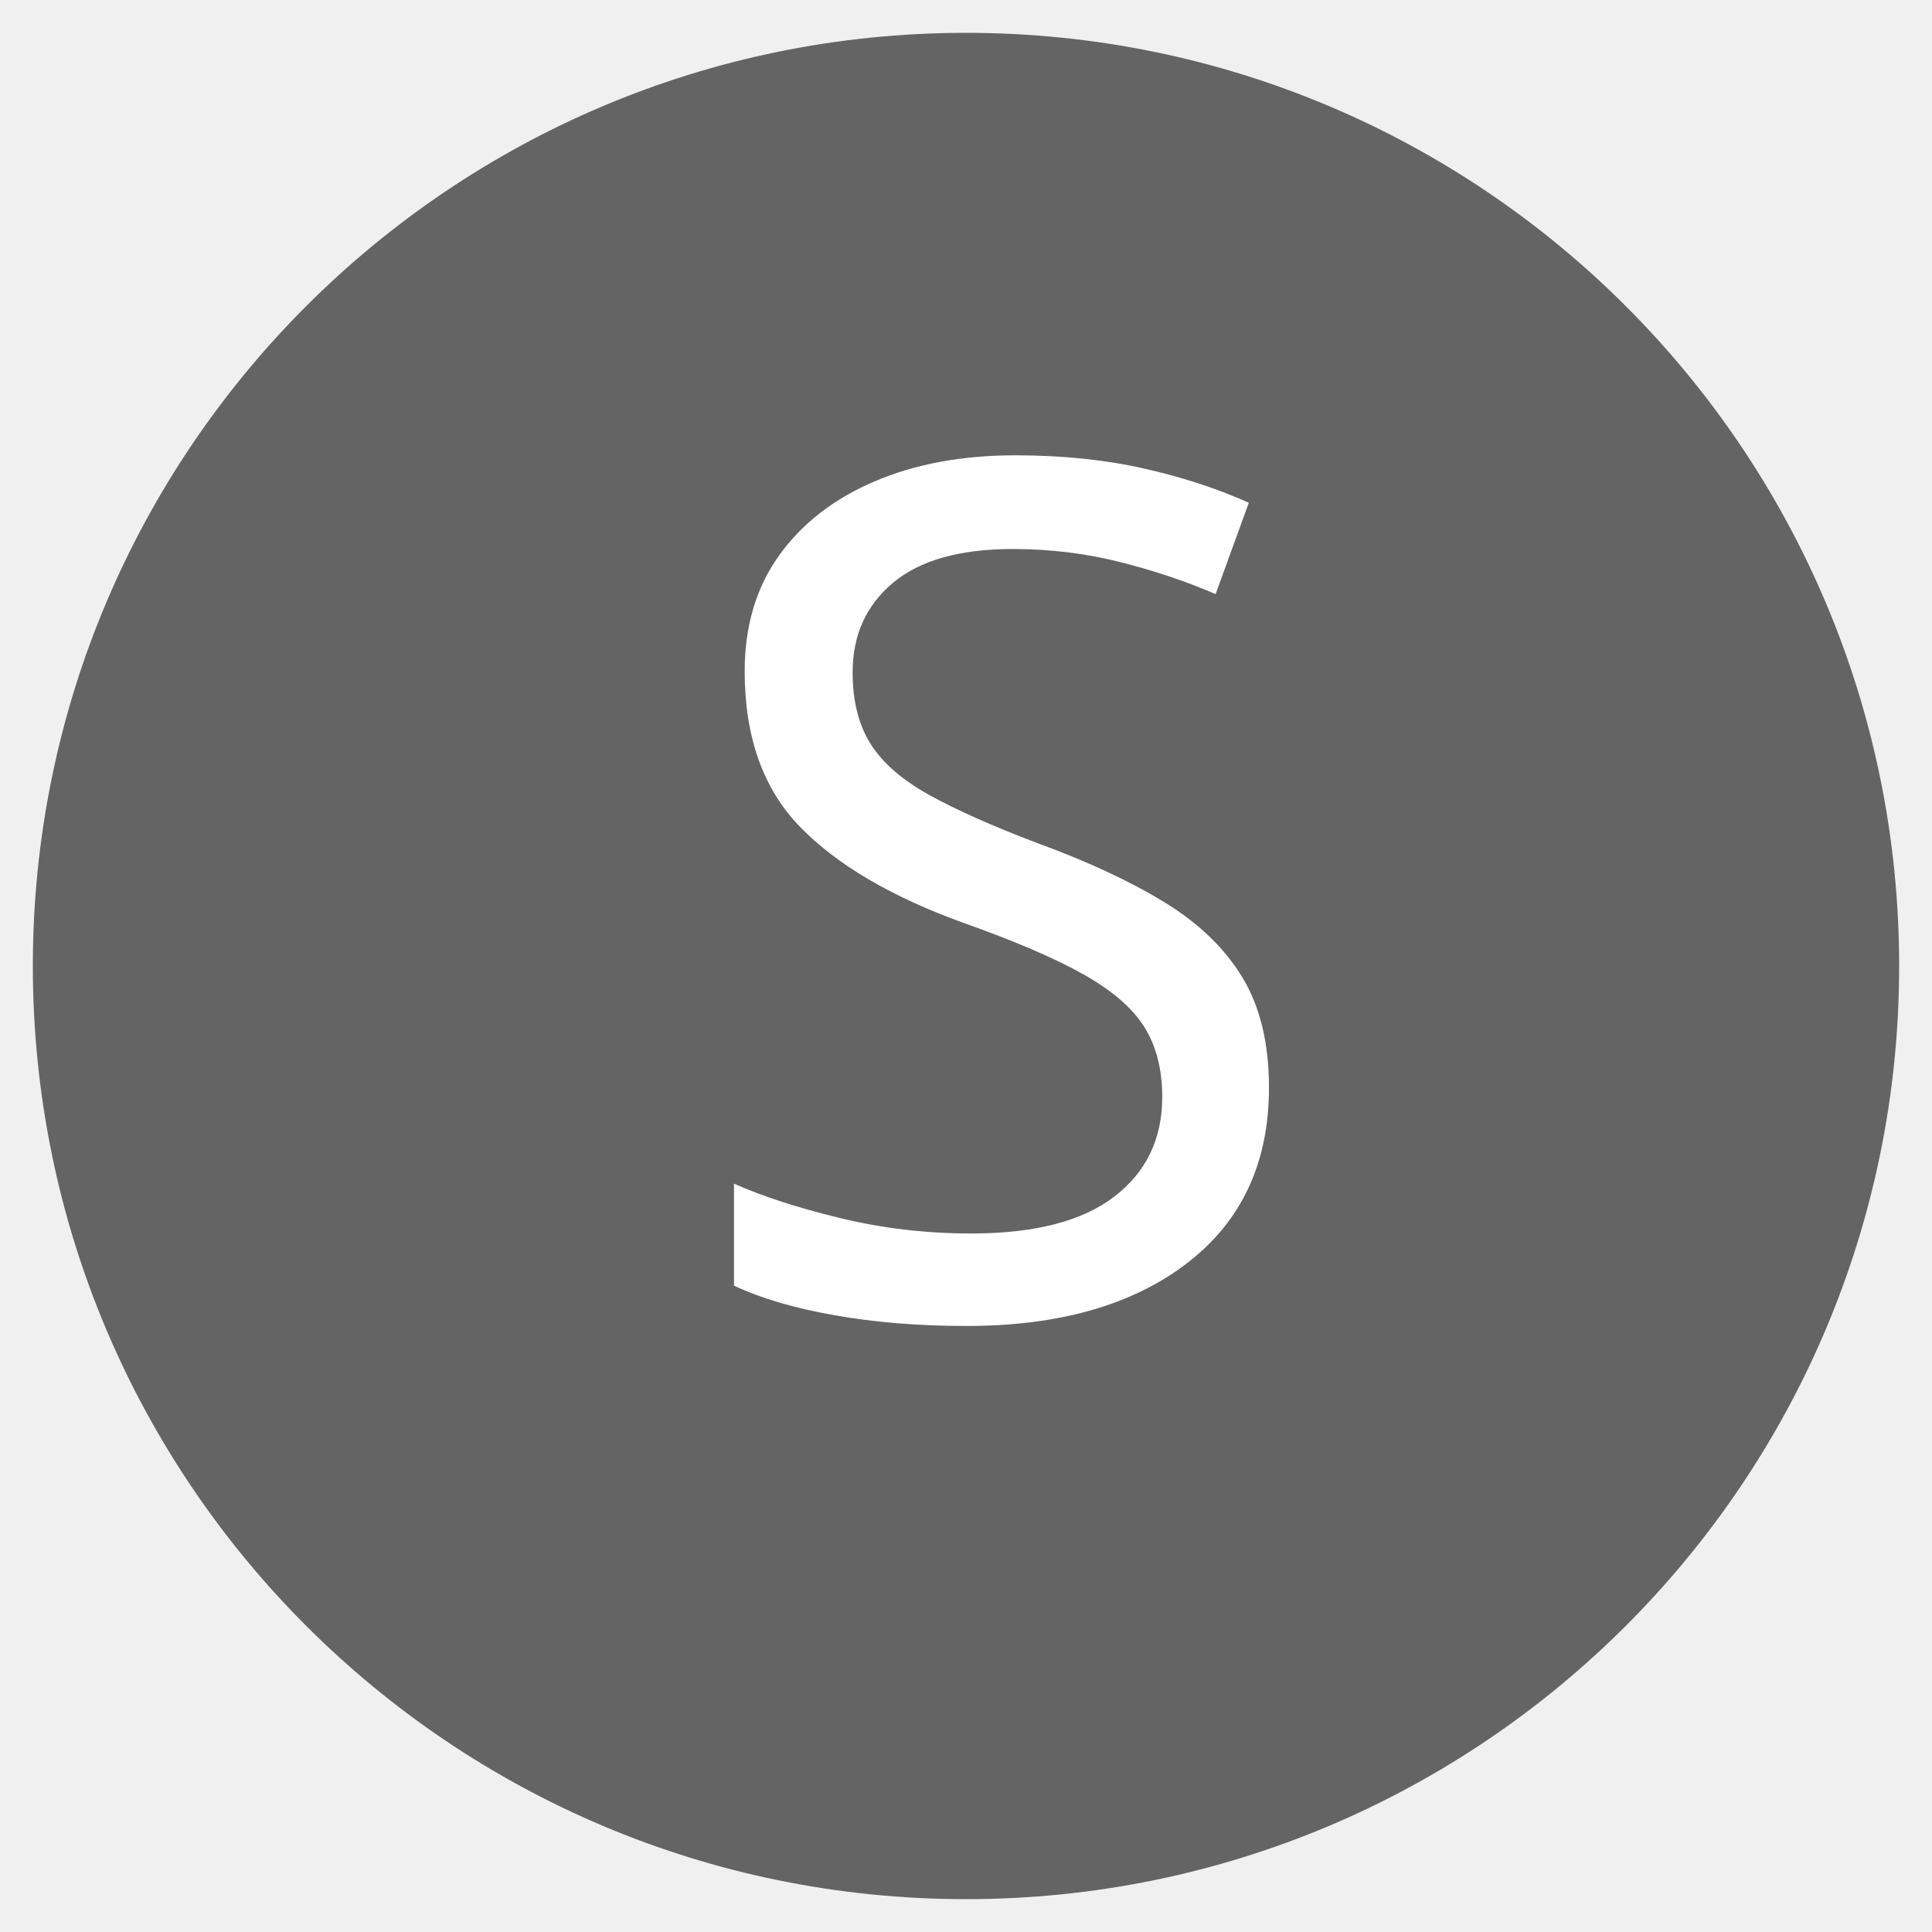
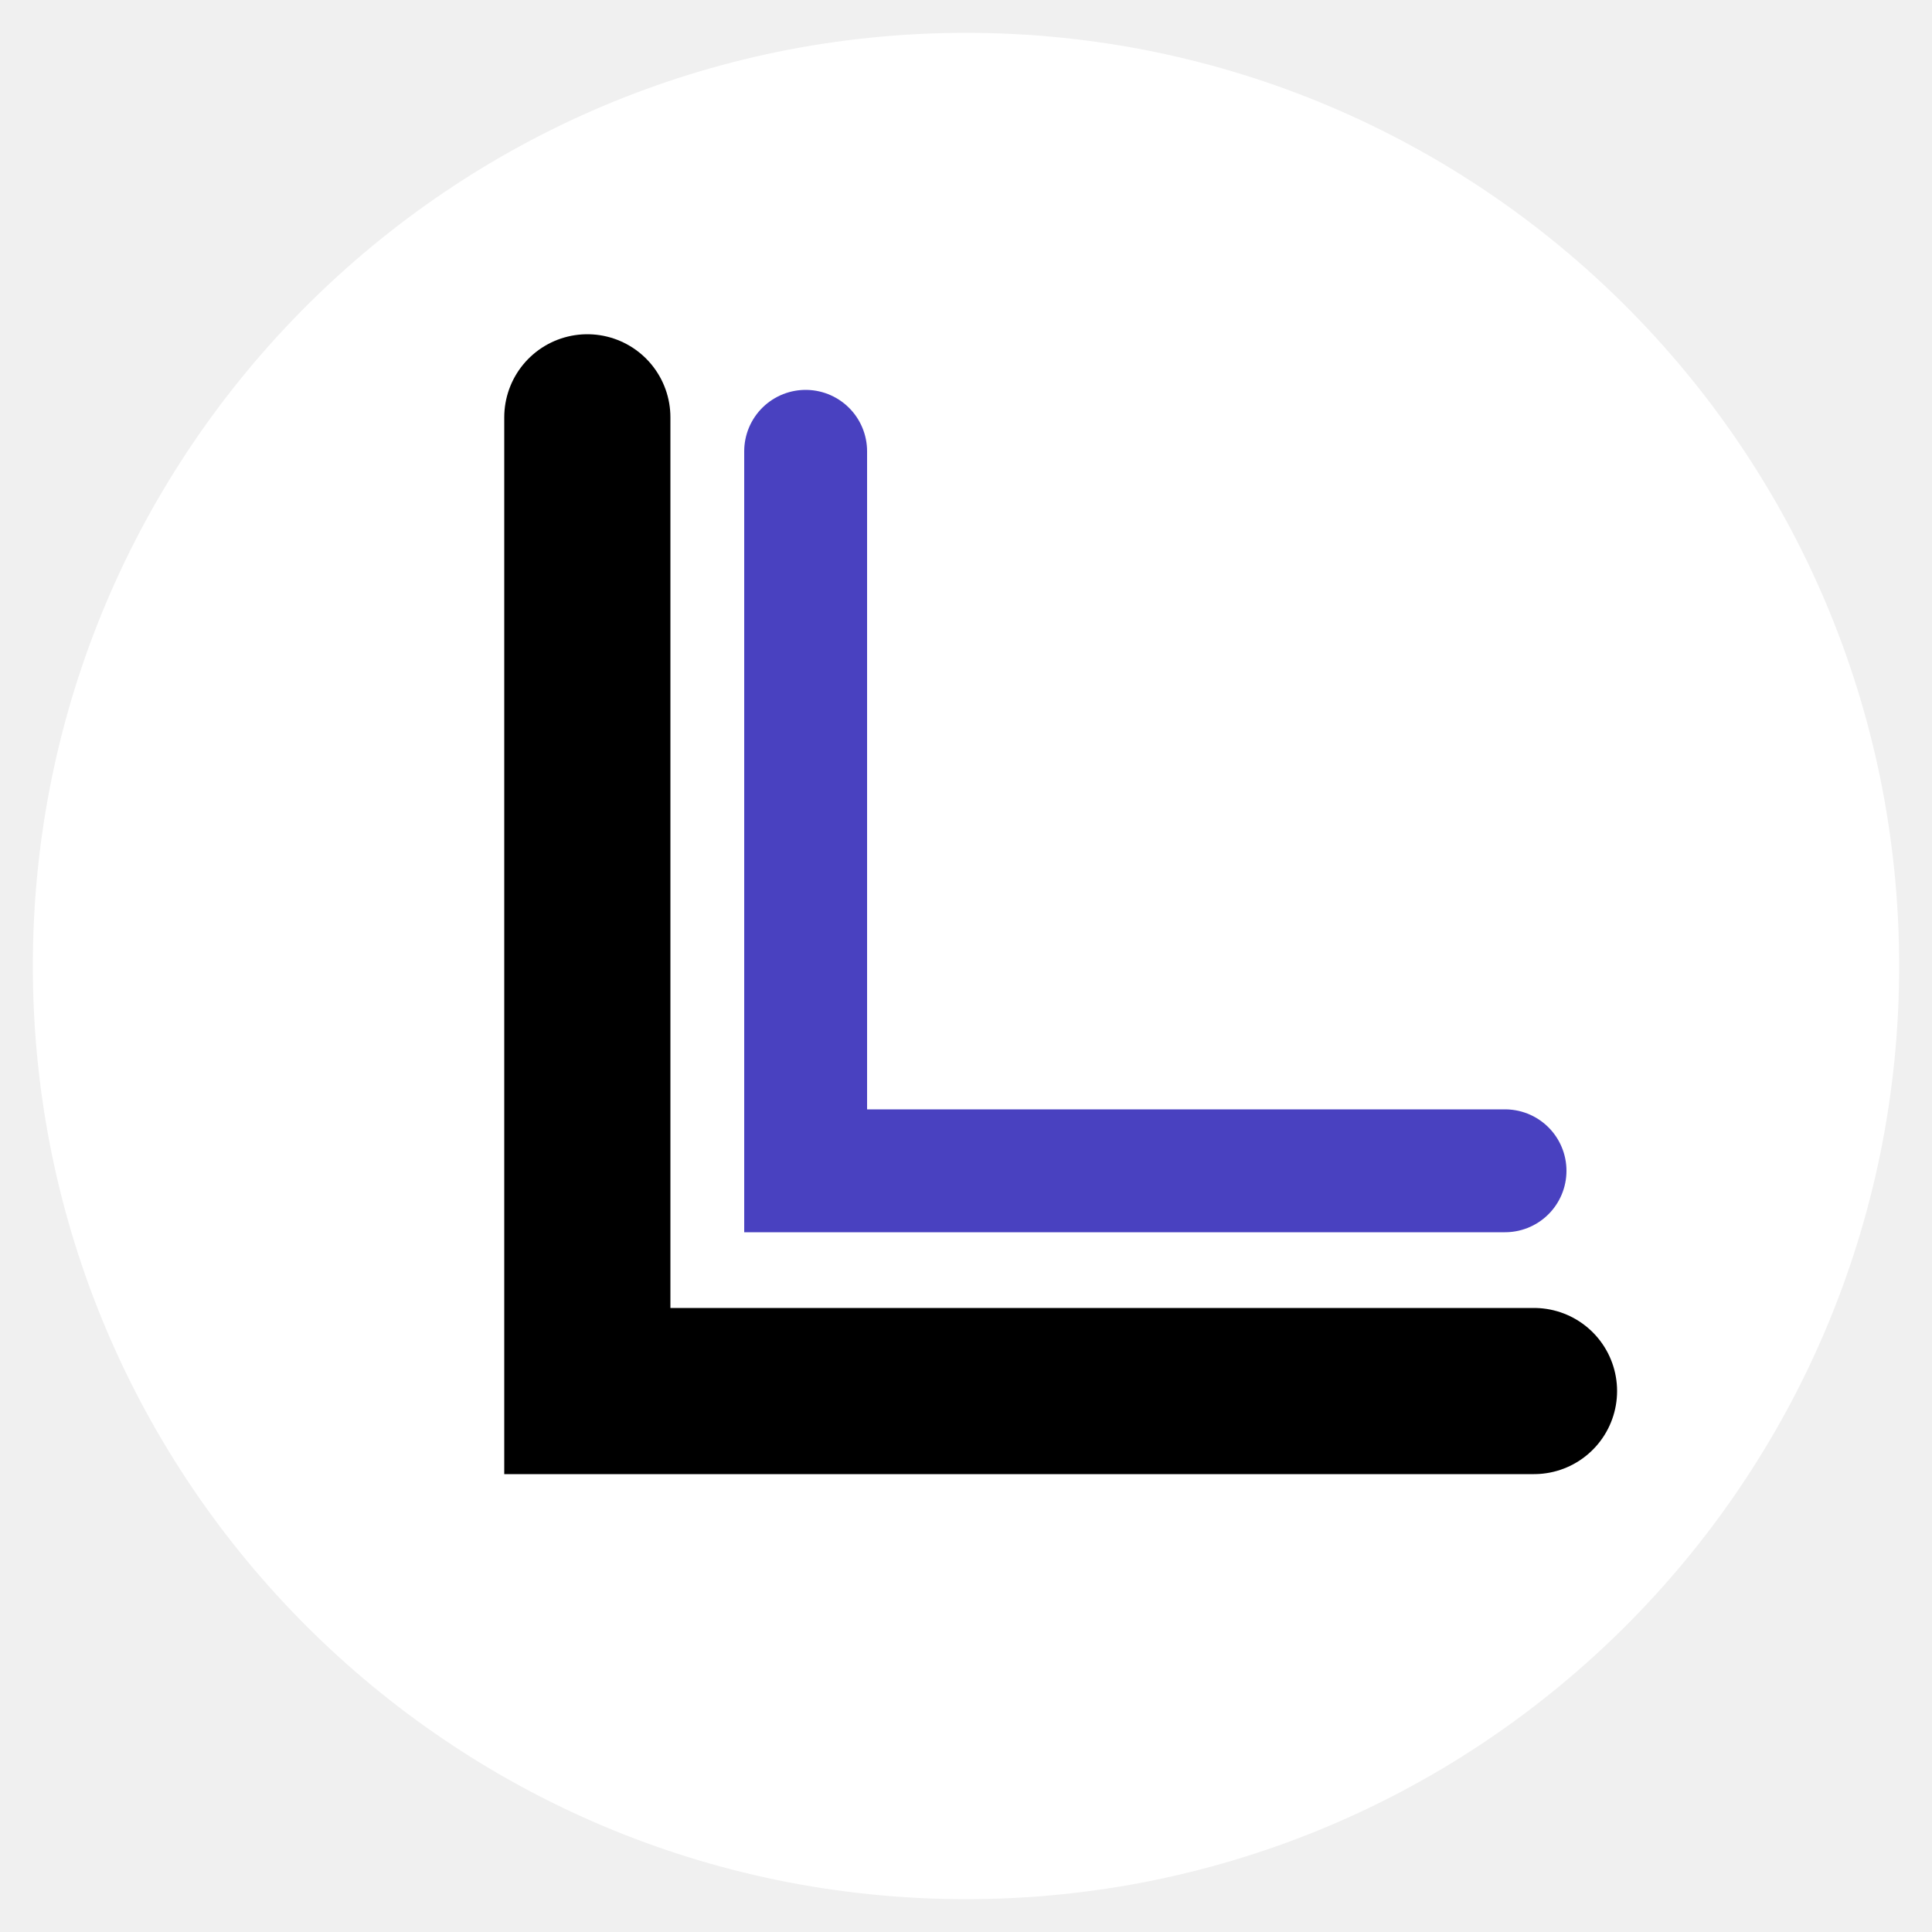
<svg xmlns="http://www.w3.org/2000/svg" id="Layer_1" version="1.1" viewBox="0 0 500 500">
  <defs>
    <style>
      .st0 {
        fill: #fff;
-         font-family: MyriadPro-Regular, 'Myriad Pro';
-         font-size: 307px;
      }

      .st1 {
-         fill: #646464;
+         stroke: #4941c0;
+         stroke-width: 31.8px;
+       }
+ 
+       .st1, .st2 {
+         fill: none;
+         stroke-linecap: round;
+         stroke-miterlimit: 10;
+       }
+ 
+       .st2 {
+         stroke: #000;
+         stroke-width: 43px;
      }
    </style>
  </defs>
-   <circle class="st1" cx="250" cy="250" r="241.5" />
-   <text class="st0" transform="translate(174.3 340.1)">
-     <tspan x="0" y="0">S</tspan>
-   </text>
+   <circle class="st0" cx="250" cy="250" r="241.5" />
+   <polyline class="st2" points="152 108 152 360 397 360" />
+   <polyline class="st1" points="208.5 116.8 208.5 303 389.5 303" />
</svg>
